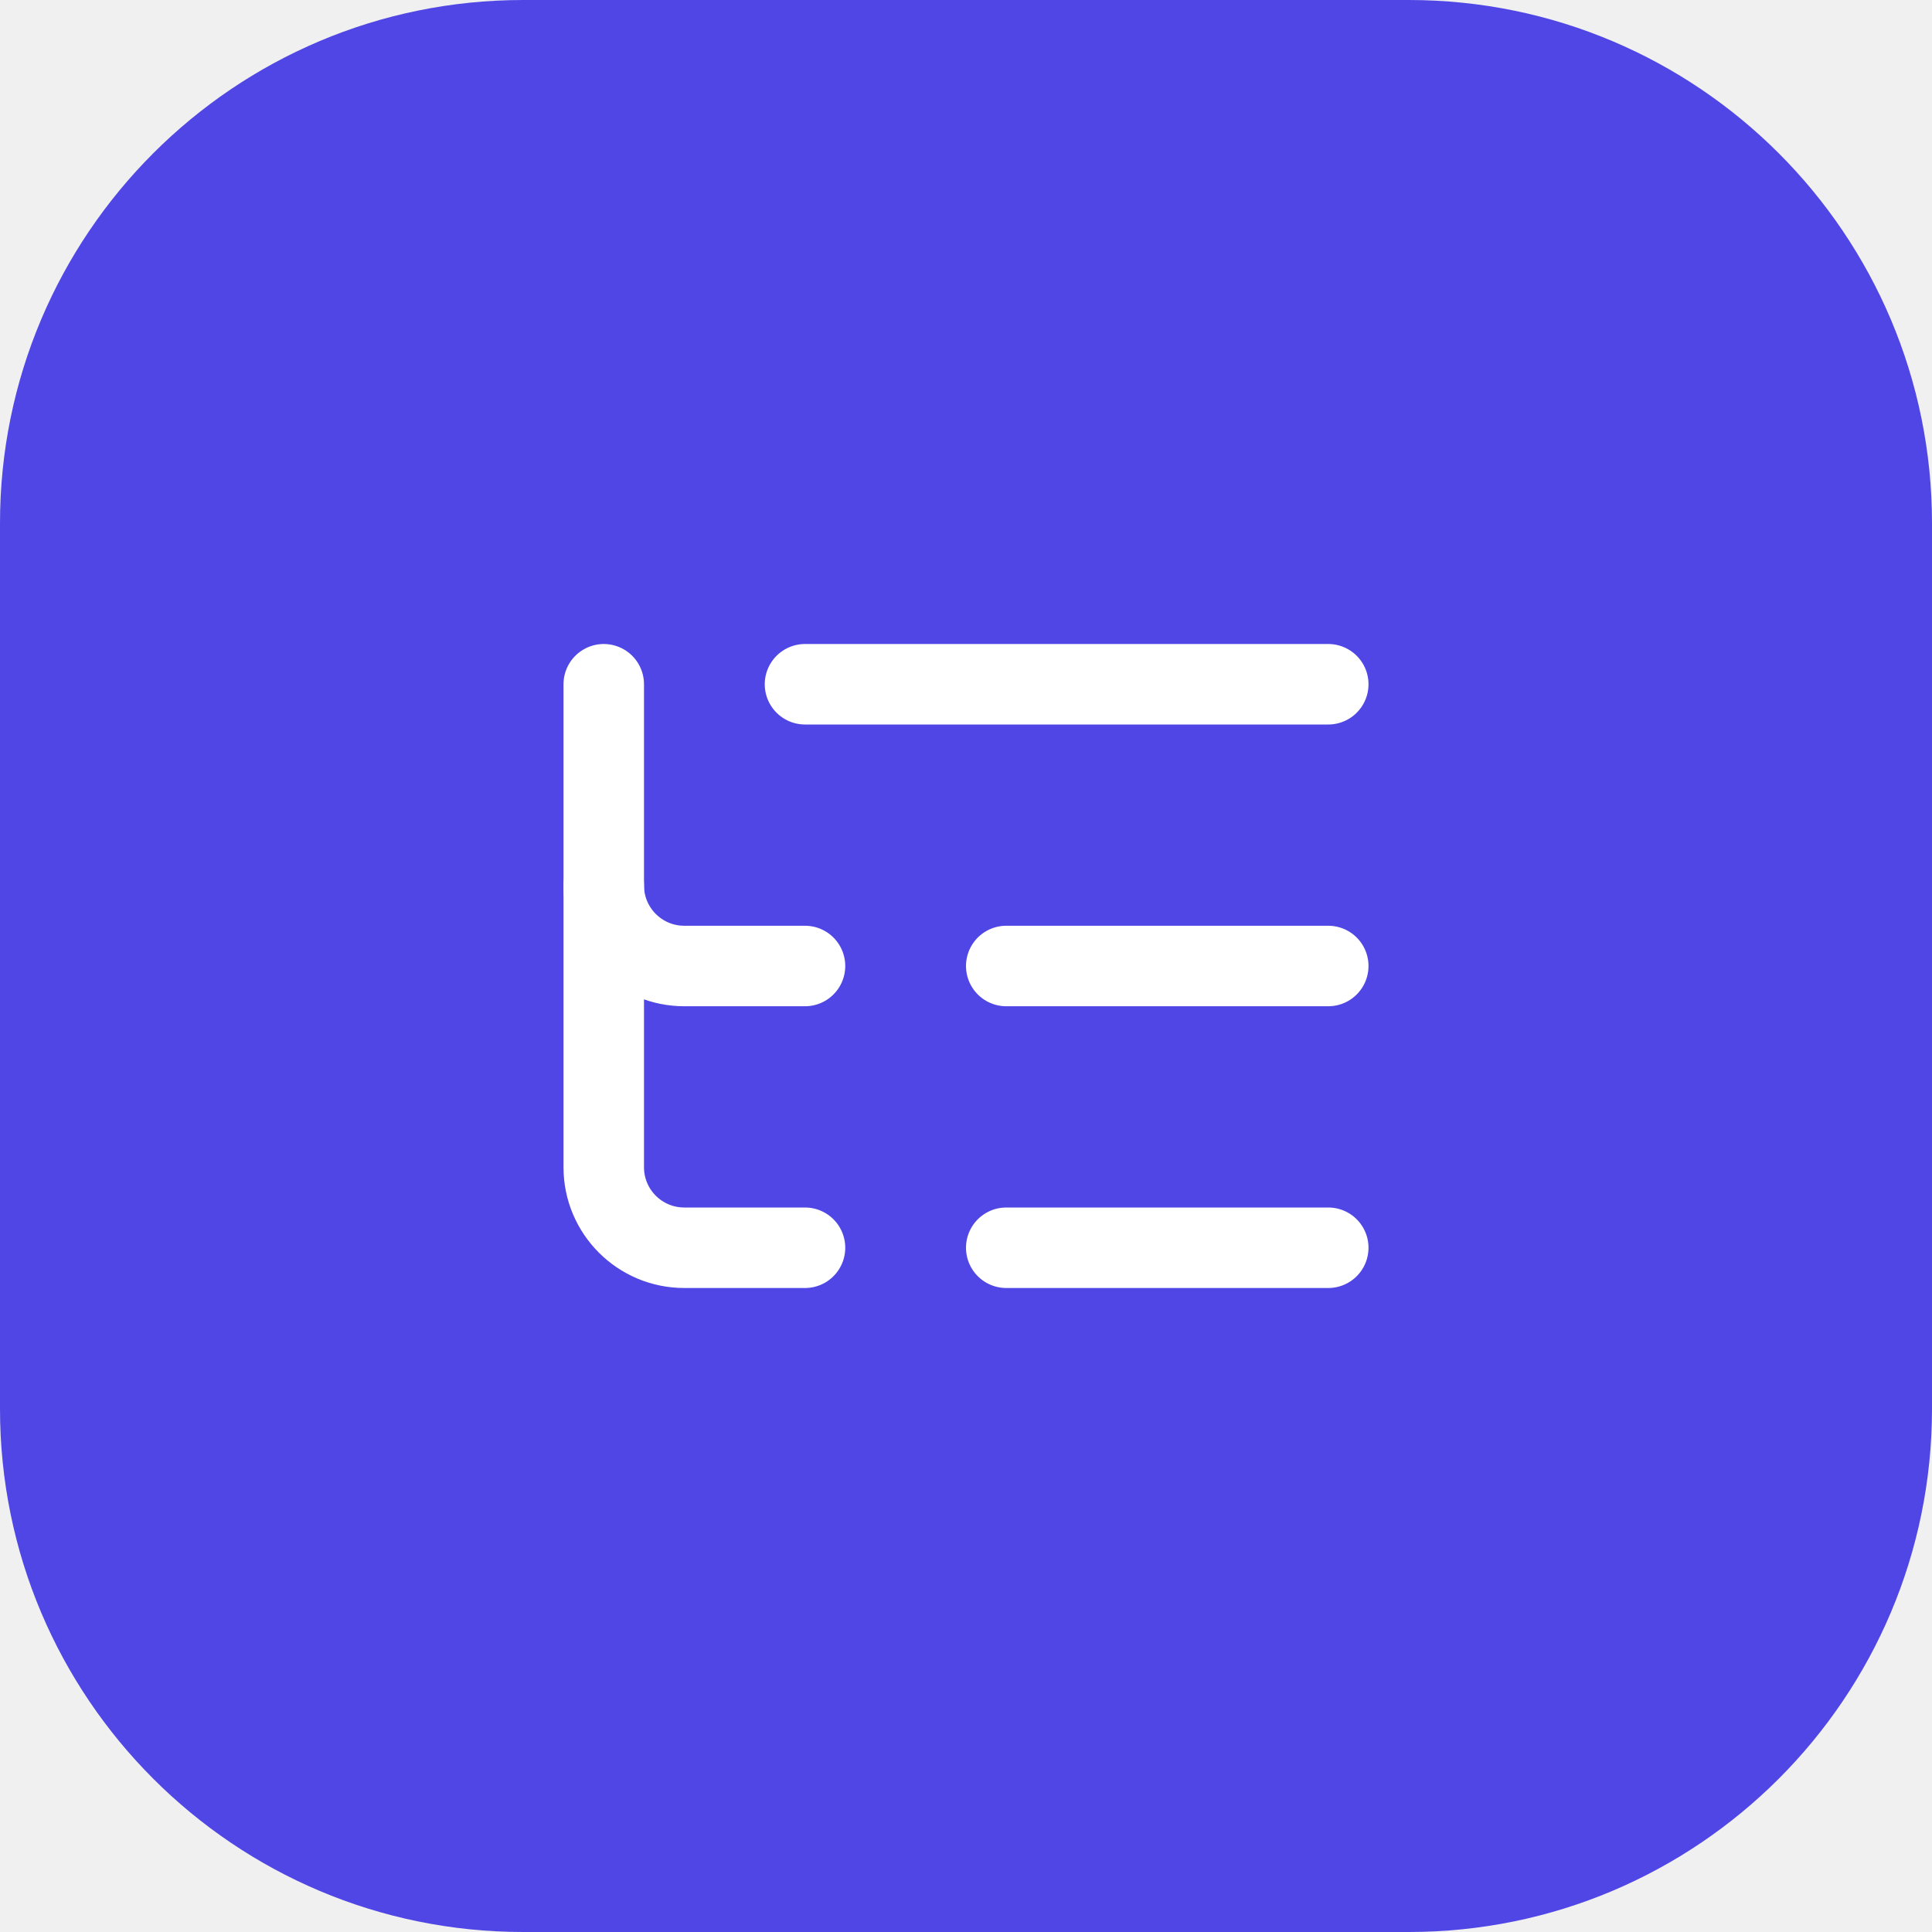
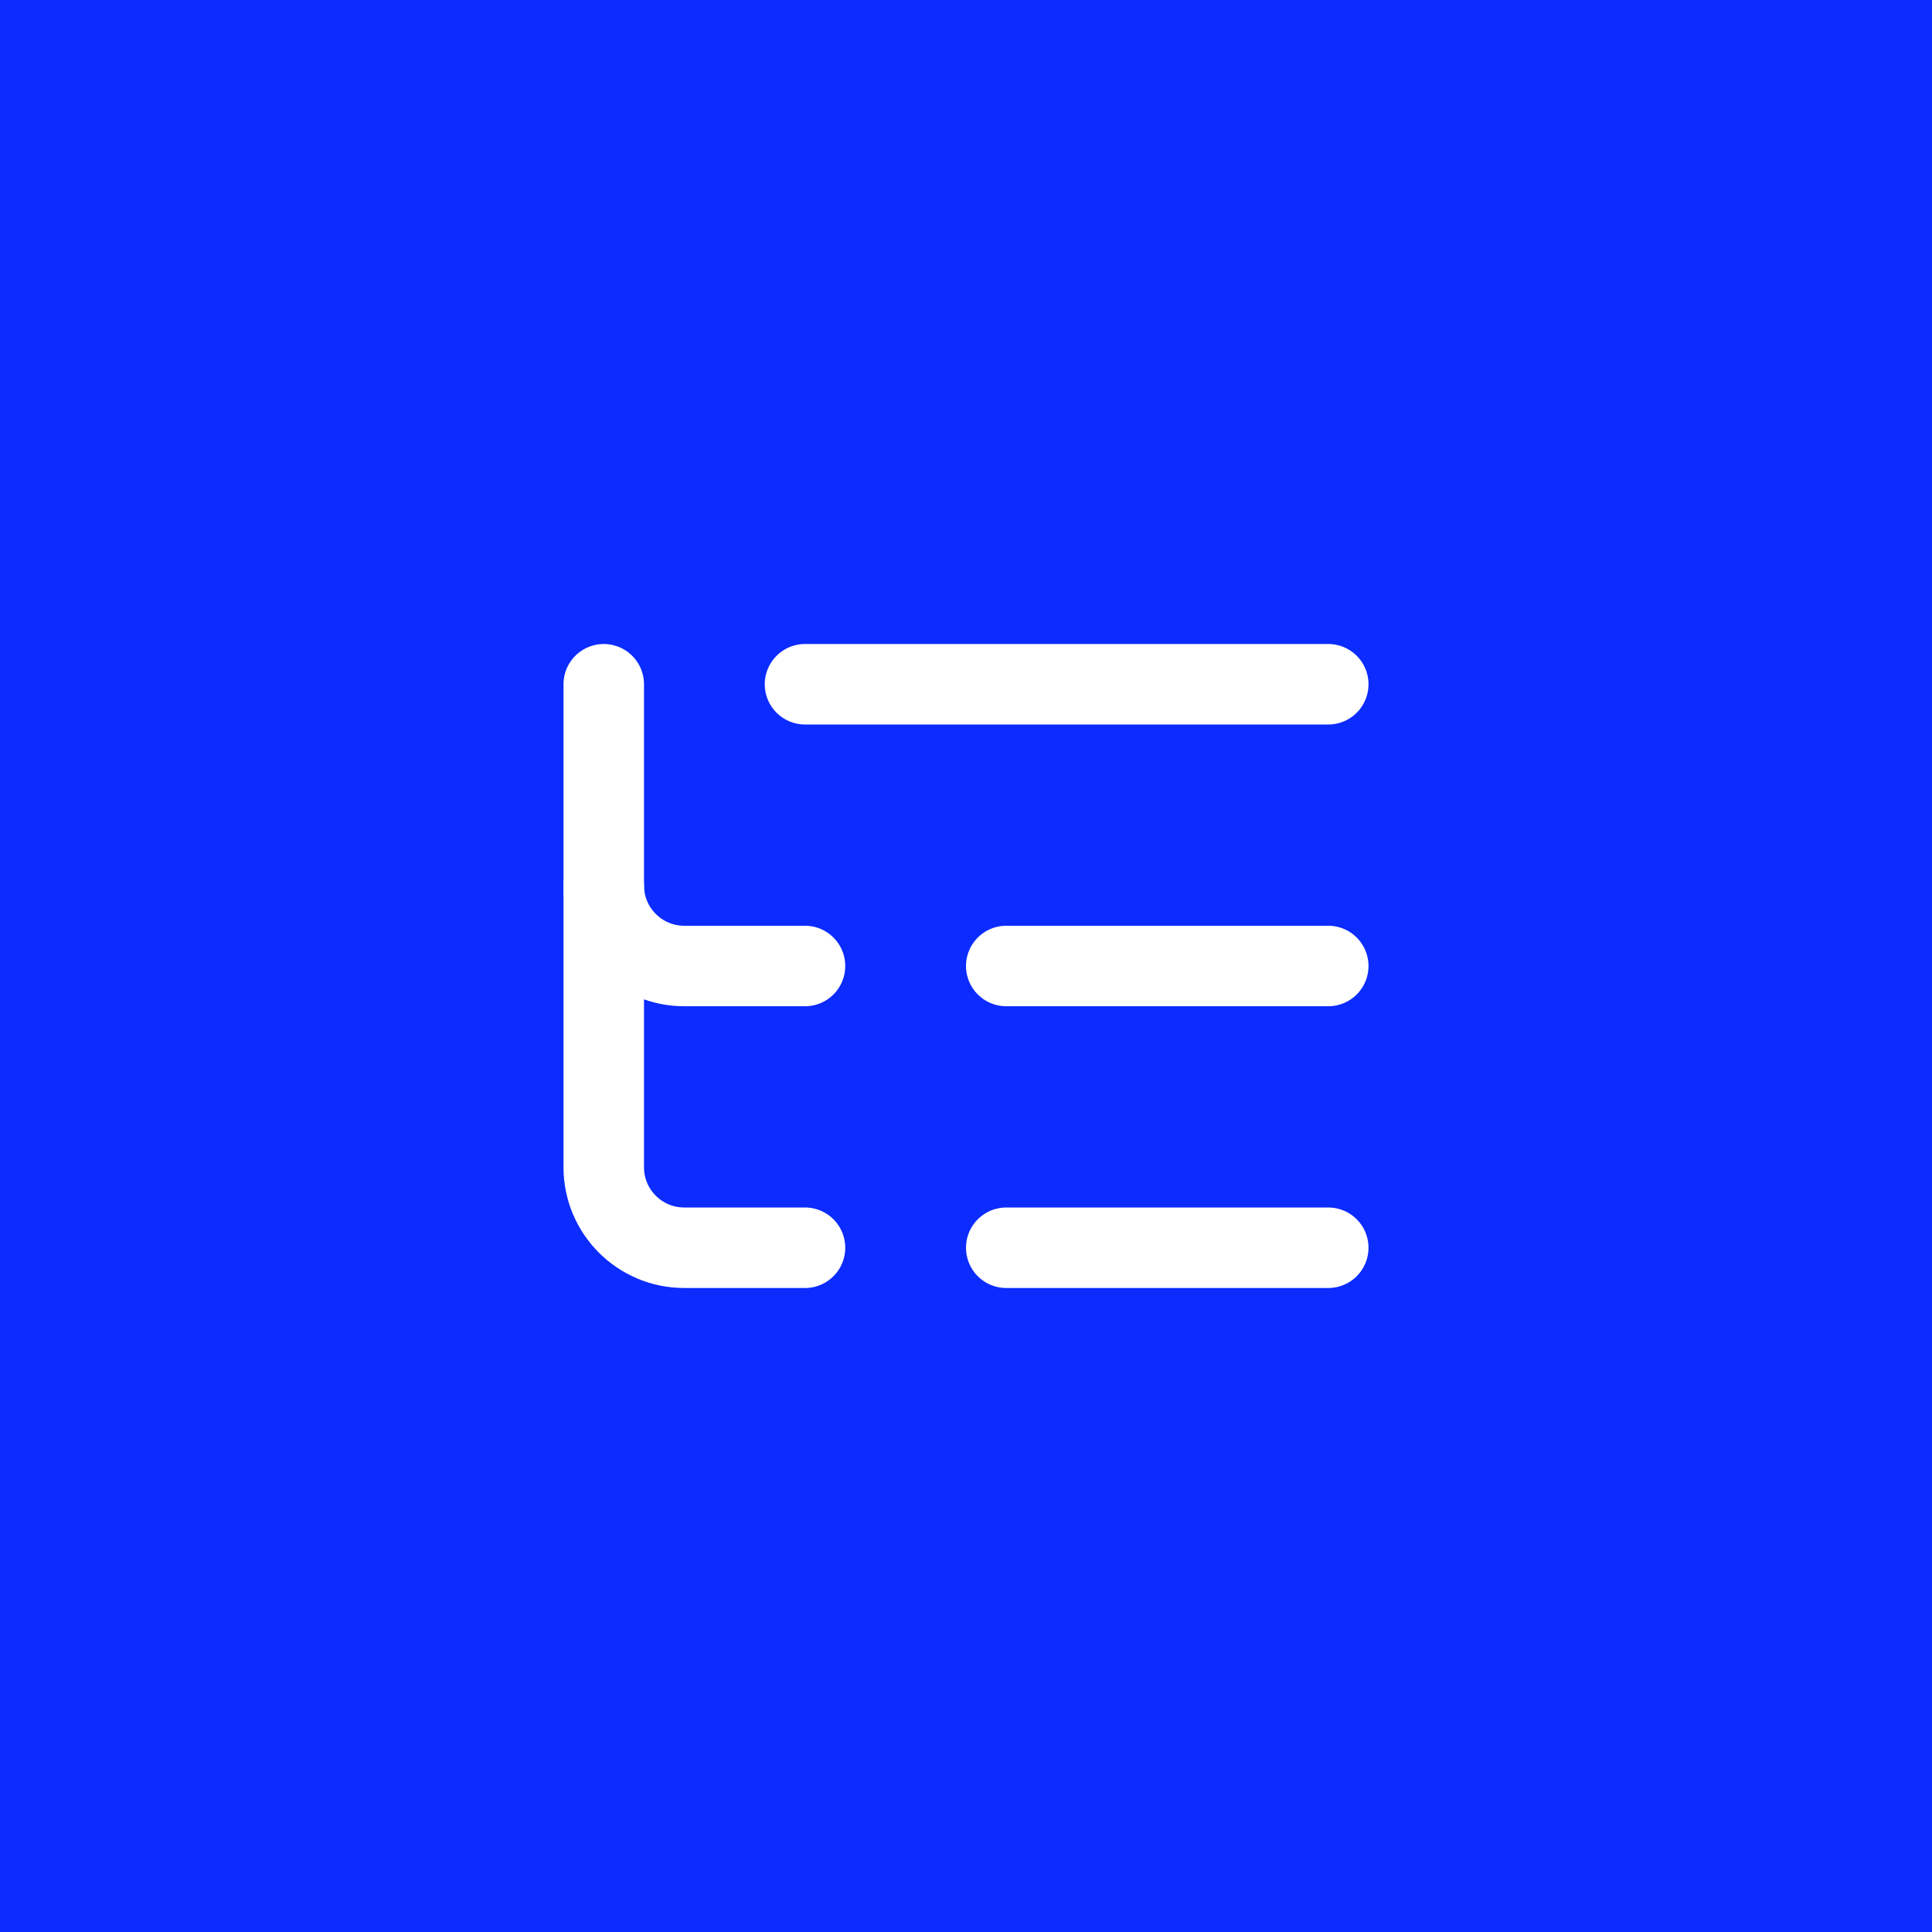
<svg xmlns="http://www.w3.org/2000/svg" width="48" height="48" viewBox="0 0 48 48">
-   <rect width="48" height="48" rx="13" fill="#4f46e5" />
+   <rect width="48" height="48" fill="#0b2bff" />
  <g transform="translate(12 12)" fill="none" stroke="#fff" stroke-width="2" stroke-linecap="round" stroke-linejoin="round">
    <path d="M8 5h13" />
    <path d="M13 12h8" />
    <path d="M13 19h8" />
    <path d="M3 10a2 2 0 0 0 2 2h3" />
    <path d="M3 5v12a2 2 0 0 0 2 2h3" />
  </g>
</svg>
